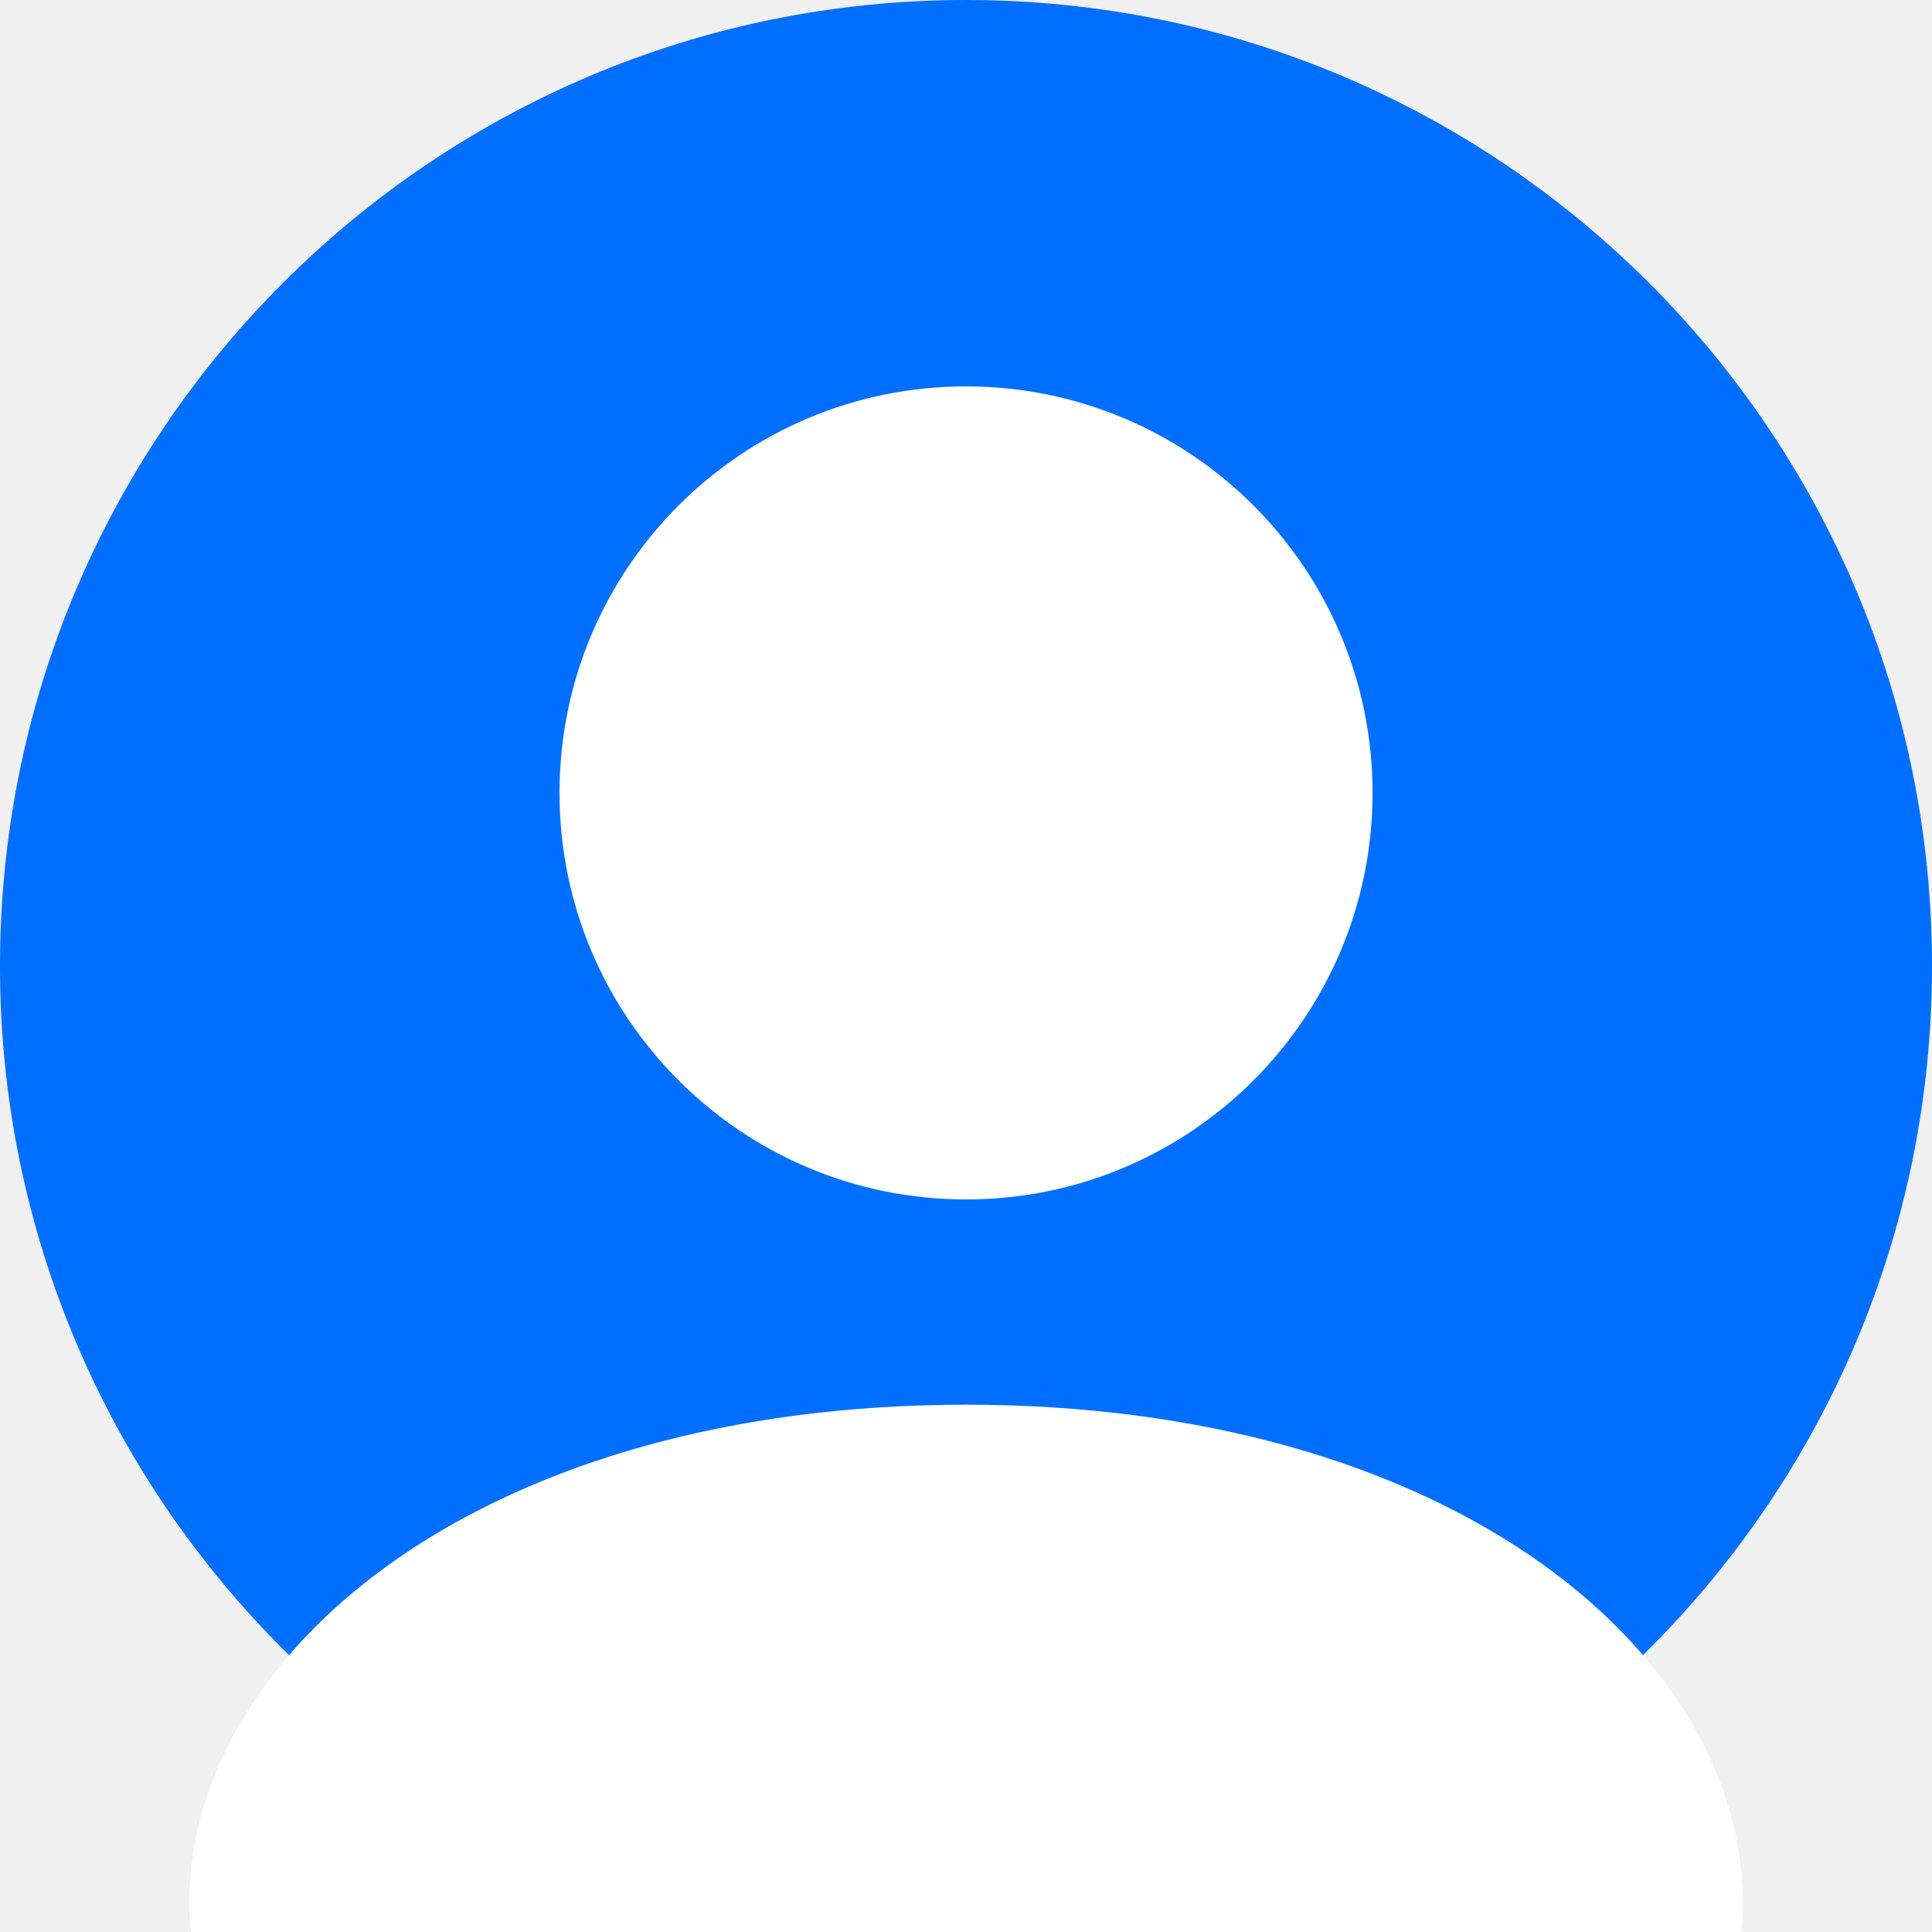
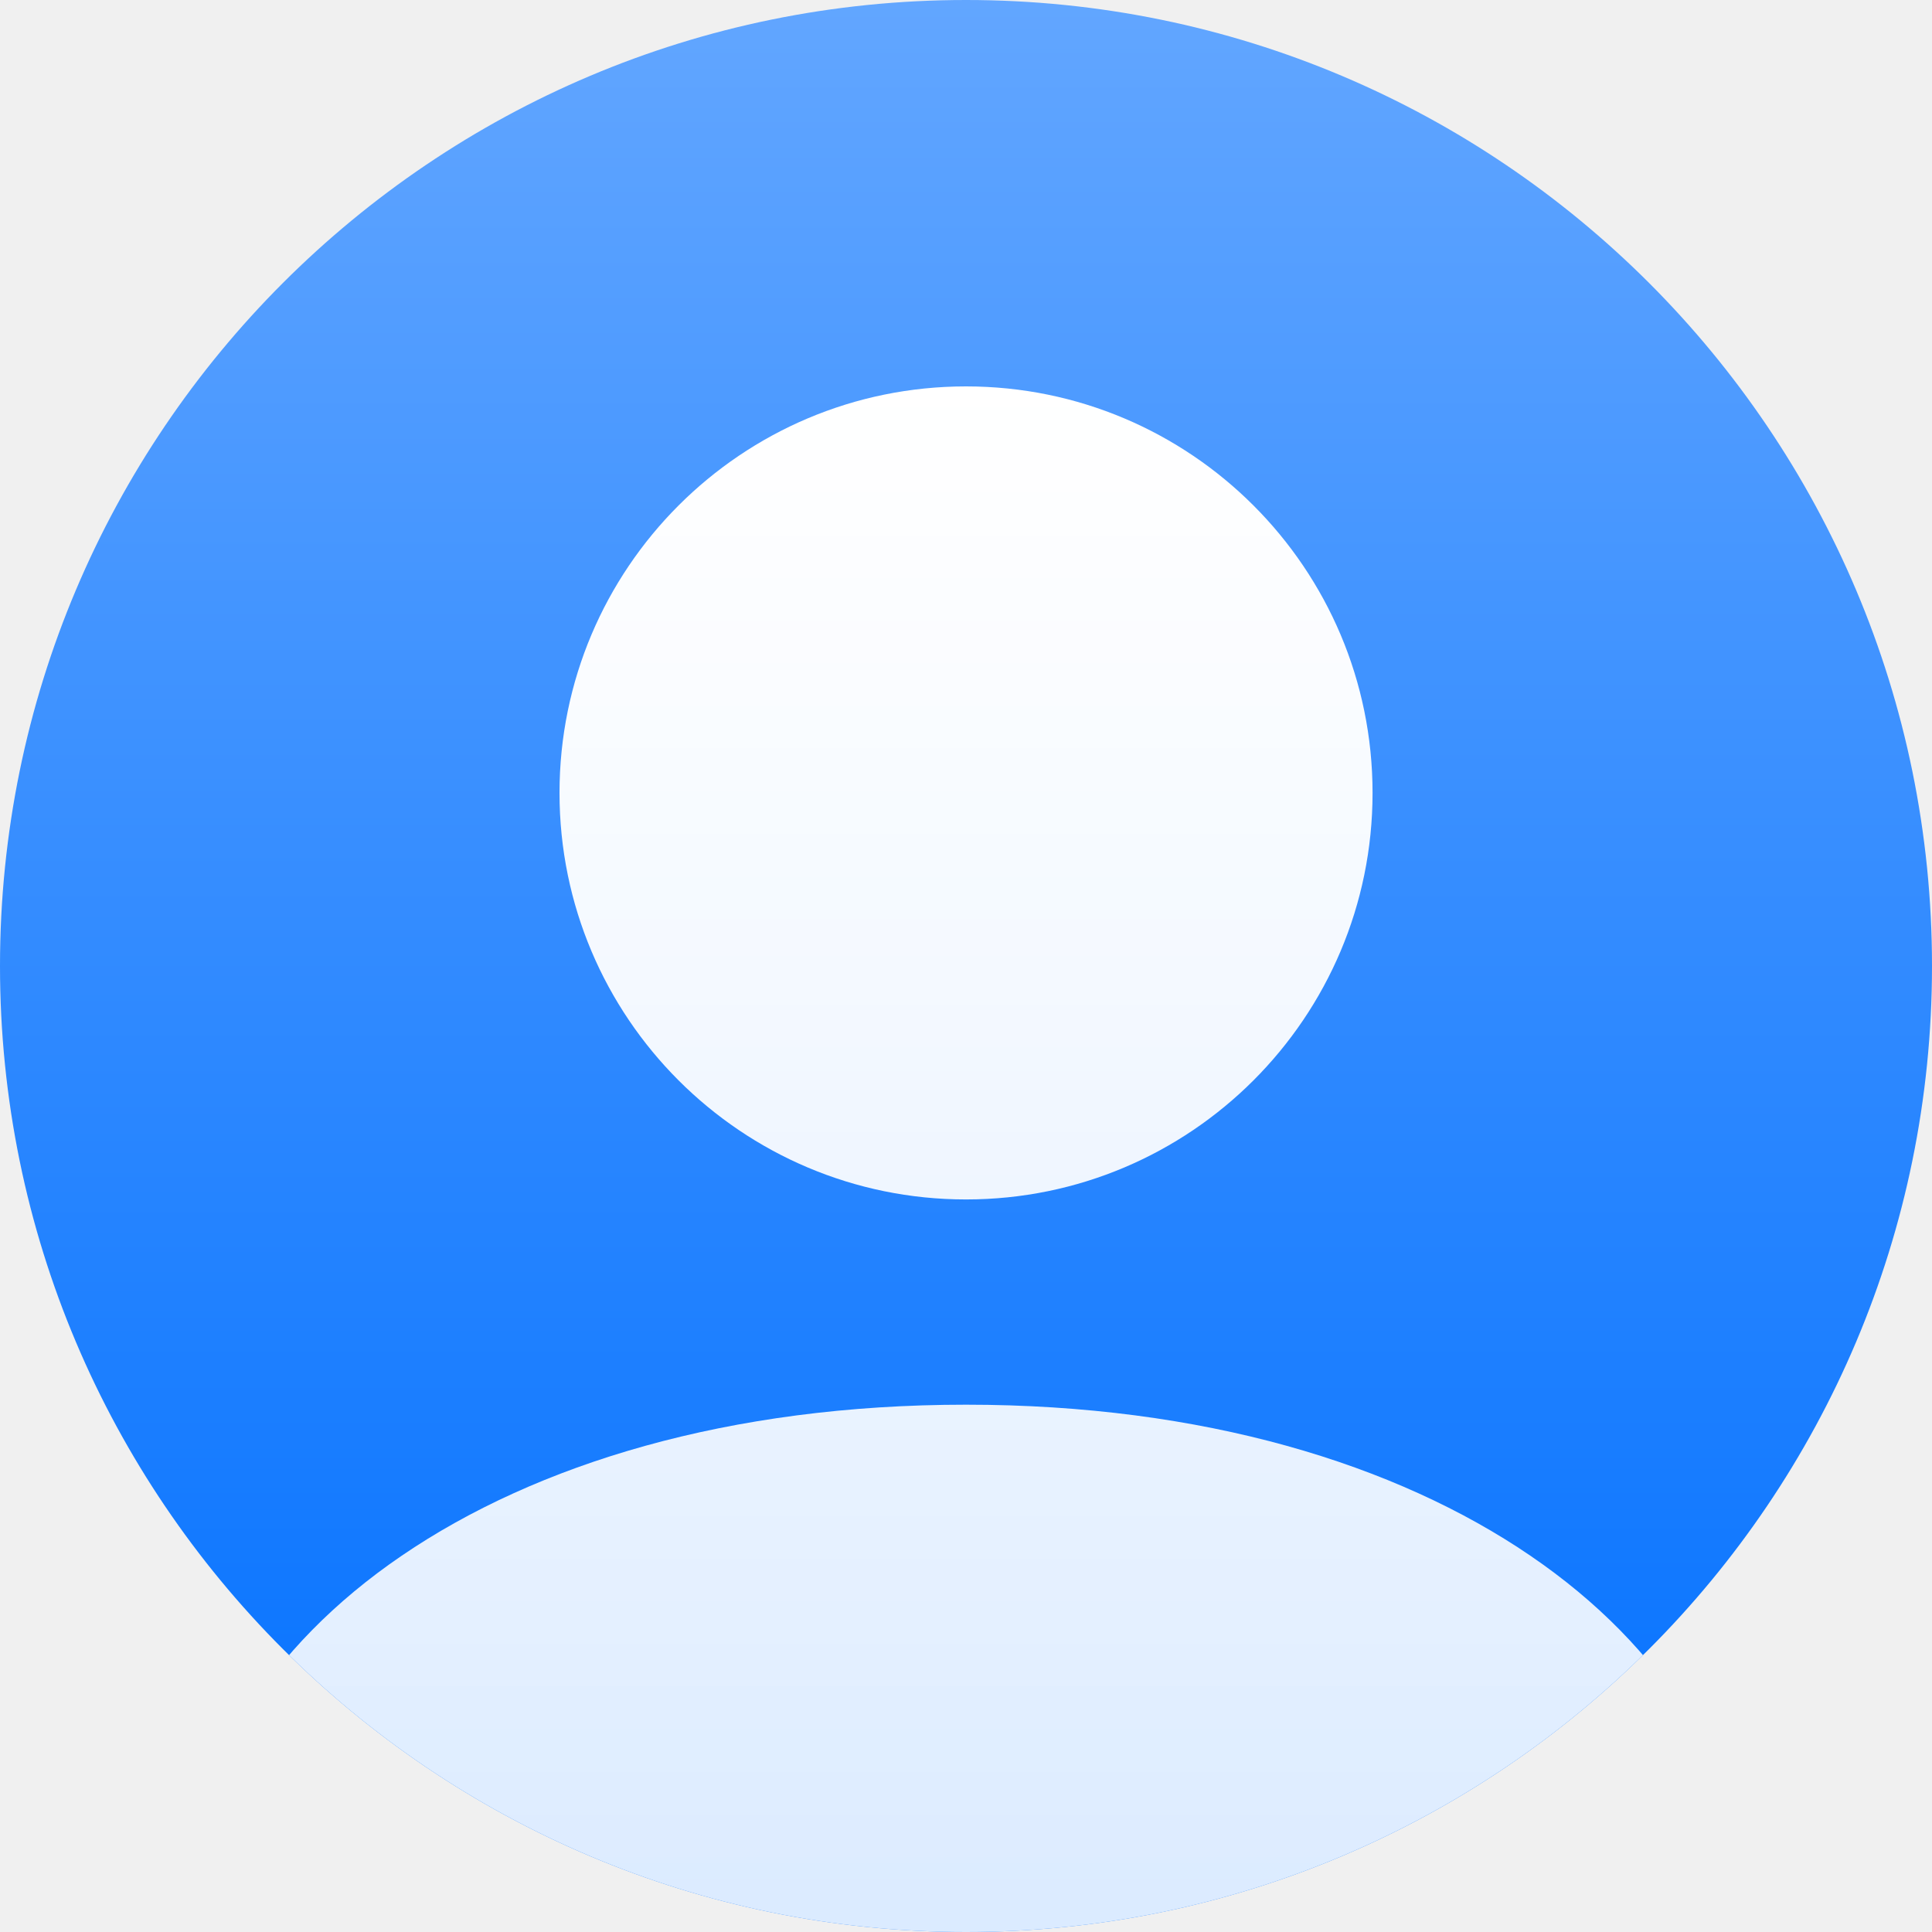
<svg xmlns="http://www.w3.org/2000/svg" width="30" height="30" viewBox="0 0 30 30" fill="none">
-   <rect width="30" height="30" rx="15" fill="#006FFF" />
-   <path d="M15 21.812C18.683 21.812 21.675 22.733 23.762 24.156C25.845 25.576 27.063 27.529 27.063 29.562C27.063 31.461 25.524 33 23.625 33H6.375C4.477 33 2.938 31.461 2.938 29.562C2.938 27.529 4.156 25.576 6.239 24.156C8.326 22.733 11.317 21.812 15 21.812ZM15 6C18.486 6 21.313 8.826 21.313 12.312C21.313 15.799 18.486 18.625 15 18.625C11.514 18.625 8.688 15.799 8.688 12.312C8.688 8.826 11.514 6 15 6Z" fill="white" />
+   <g clip-path="url(#clip0_9_51)">
+     <rect width="30" height="30" rx="15" transform="matrix(1 0 0 -1 0 30)" fill="url(#paint0_linear_9_51)" />
+     <path d="M15 21.812C18.683 21.812 21.675 22.733 23.762 24.156C25.845 25.576 27.063 27.529 27.063 29.562C27.063 31.461 25.524 33 23.625 33H6.375C4.477 33 2.938 31.461 2.938 29.562C2.938 27.529 4.156 25.576 6.239 24.156C8.326 22.733 11.317 21.812 15 21.812ZM15 6C18.486 6 21.313 8.826 21.313 12.312C21.313 15.799 18.486 18.625 15 18.625C11.514 18.625 8.688 15.799 8.688 12.312C8.688 8.826 11.514 6 15 6Z" fill="url(#paint1_linear_9_51)" />
+   </g>
+   <defs>
+     <linearGradient id="paint0_linear_9_51" x1="15" y1="0" x2="15" y2="30" gradientUnits="userSpaceOnUse">
+       <stop stop-color="#006FFF" />
+       <stop offset="1" stop-color="#62A6FF" />
+     </linearGradient>
+     <linearGradient id="paint1_linear_9_51" x1="15" y1="6" x2="15" y2="33" gradientUnits="userSpaceOnUse">
+       <stop stop-color="white" />
+       <stop offset="1" stop-color="white" stop-opacity="0.84" />
+     </linearGradient>
+     <clipPath id="clip0_9_51">
+       <rect width="30" height="30" rx="15" transform="matrix(1 0 0 -1 0 30)" fill="white" />
+     </clipPath>
+   </defs>
</svg>
